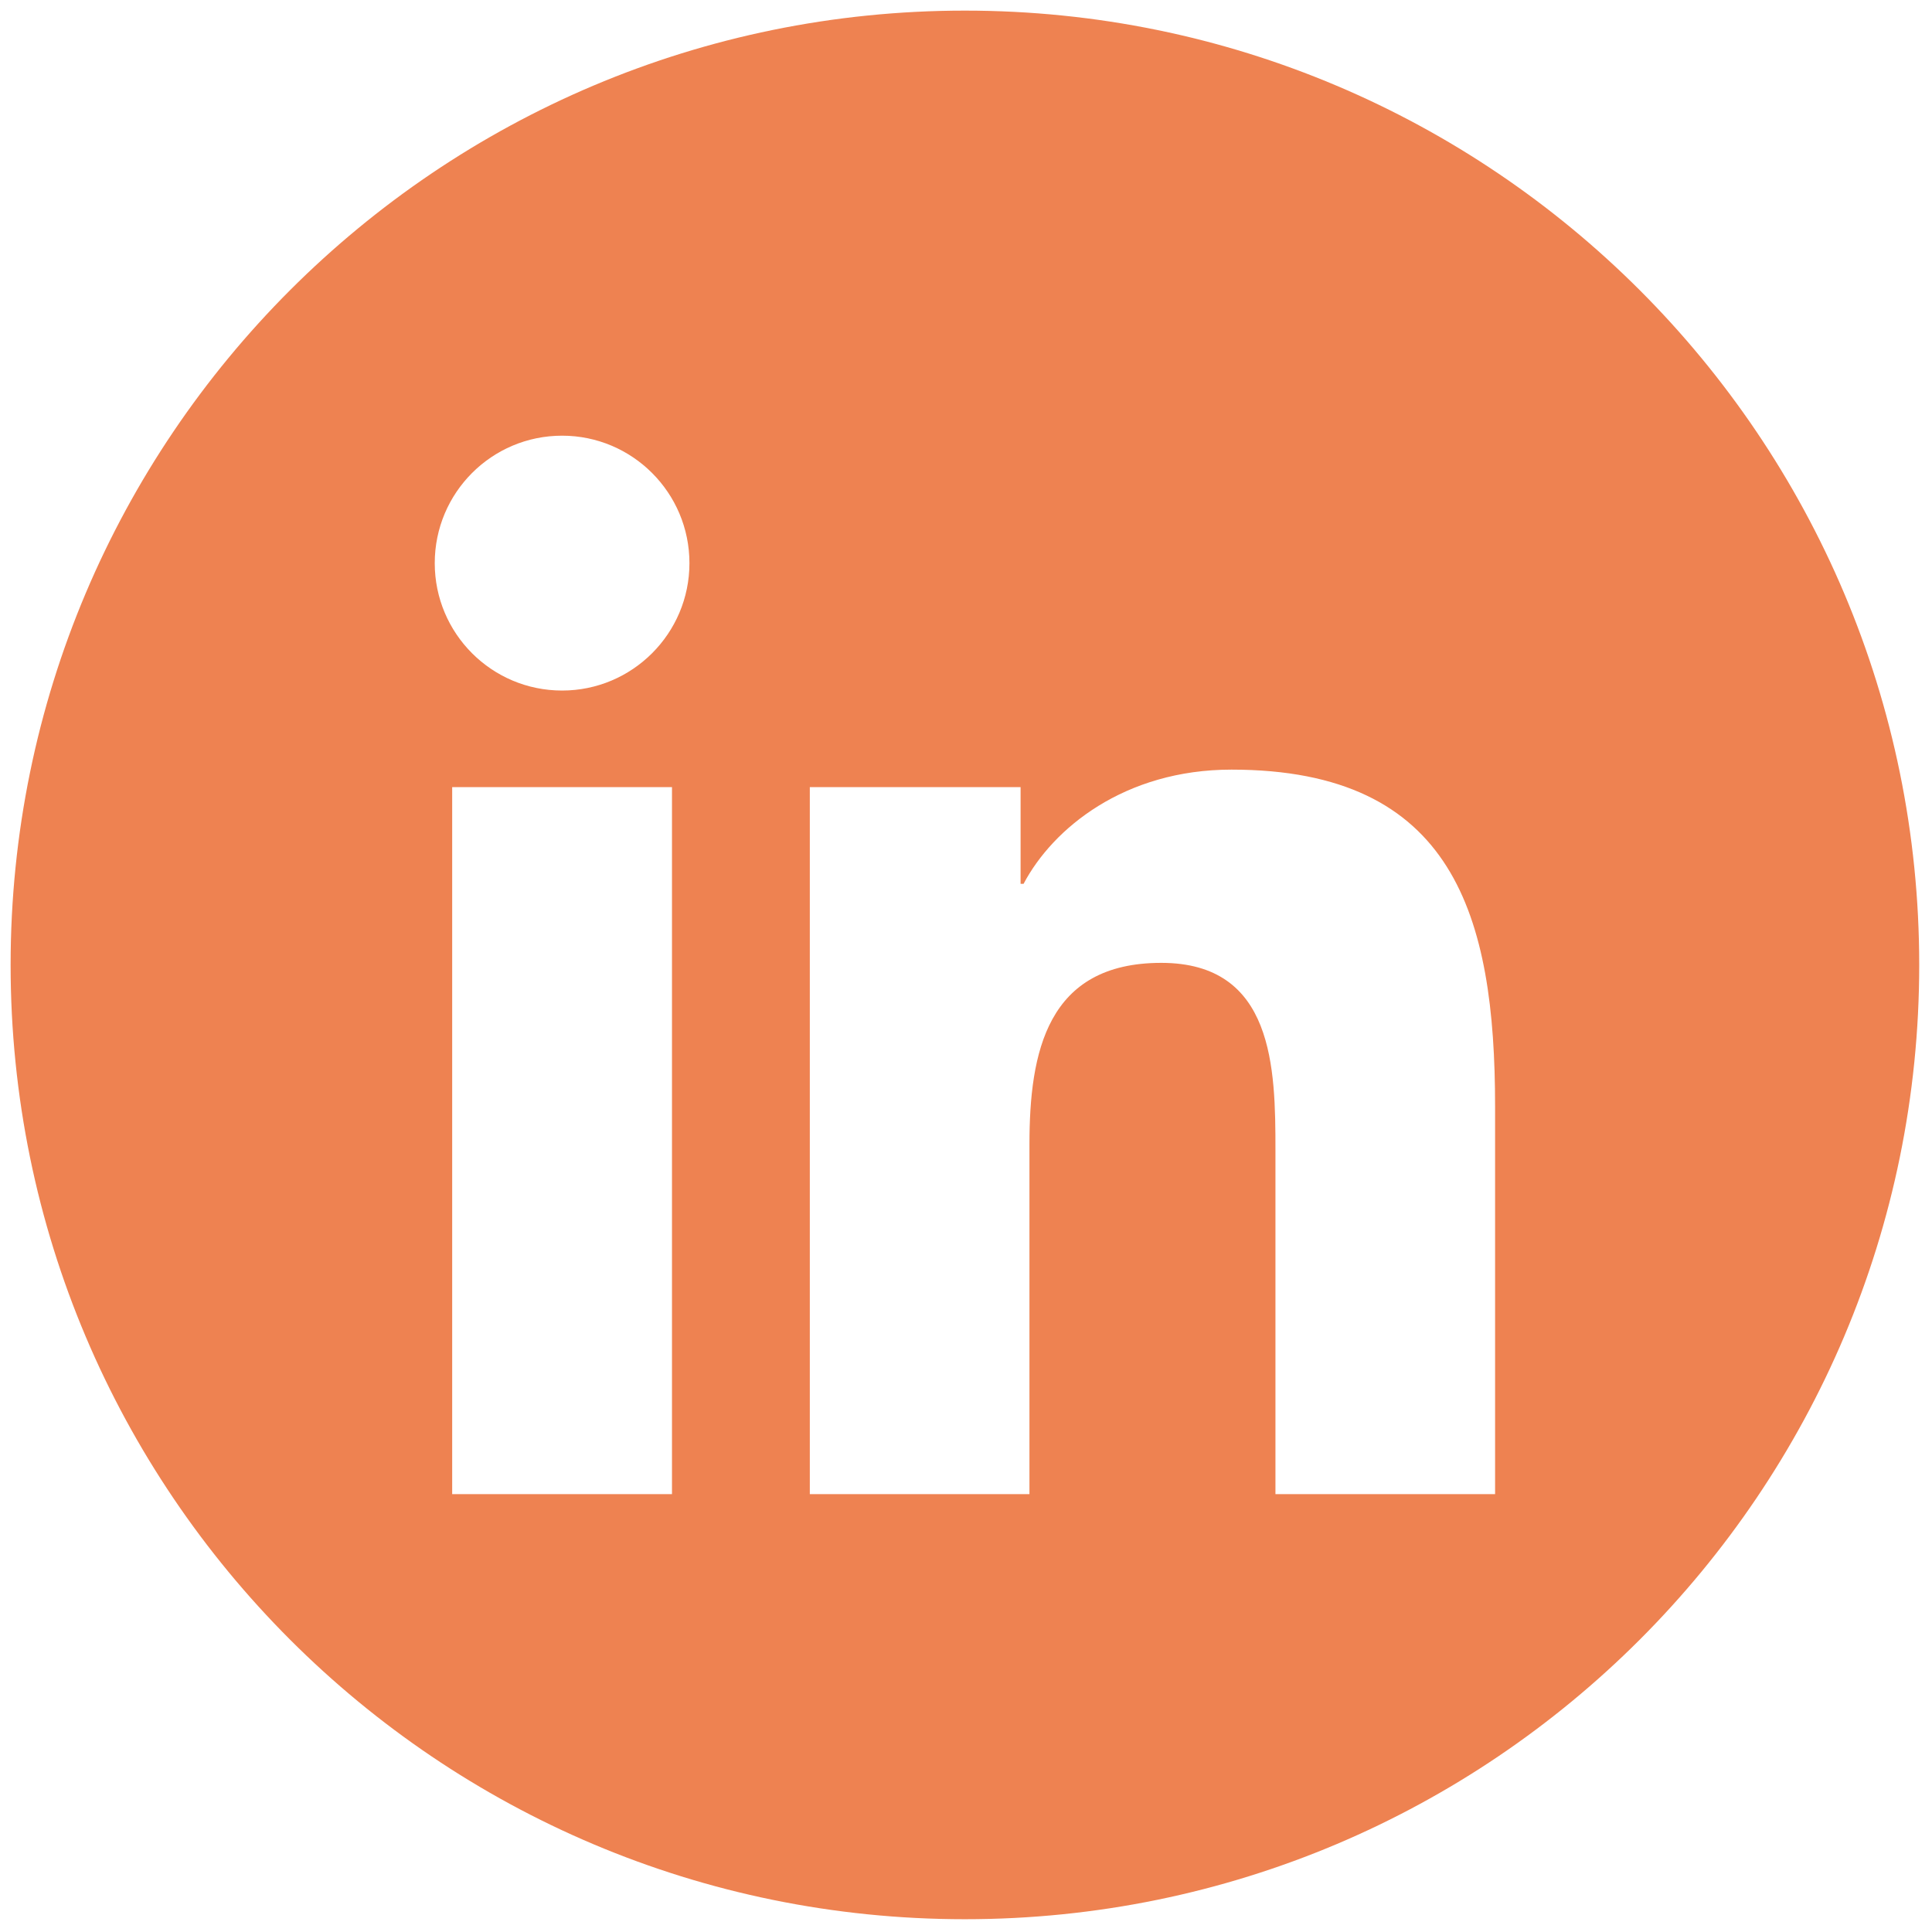
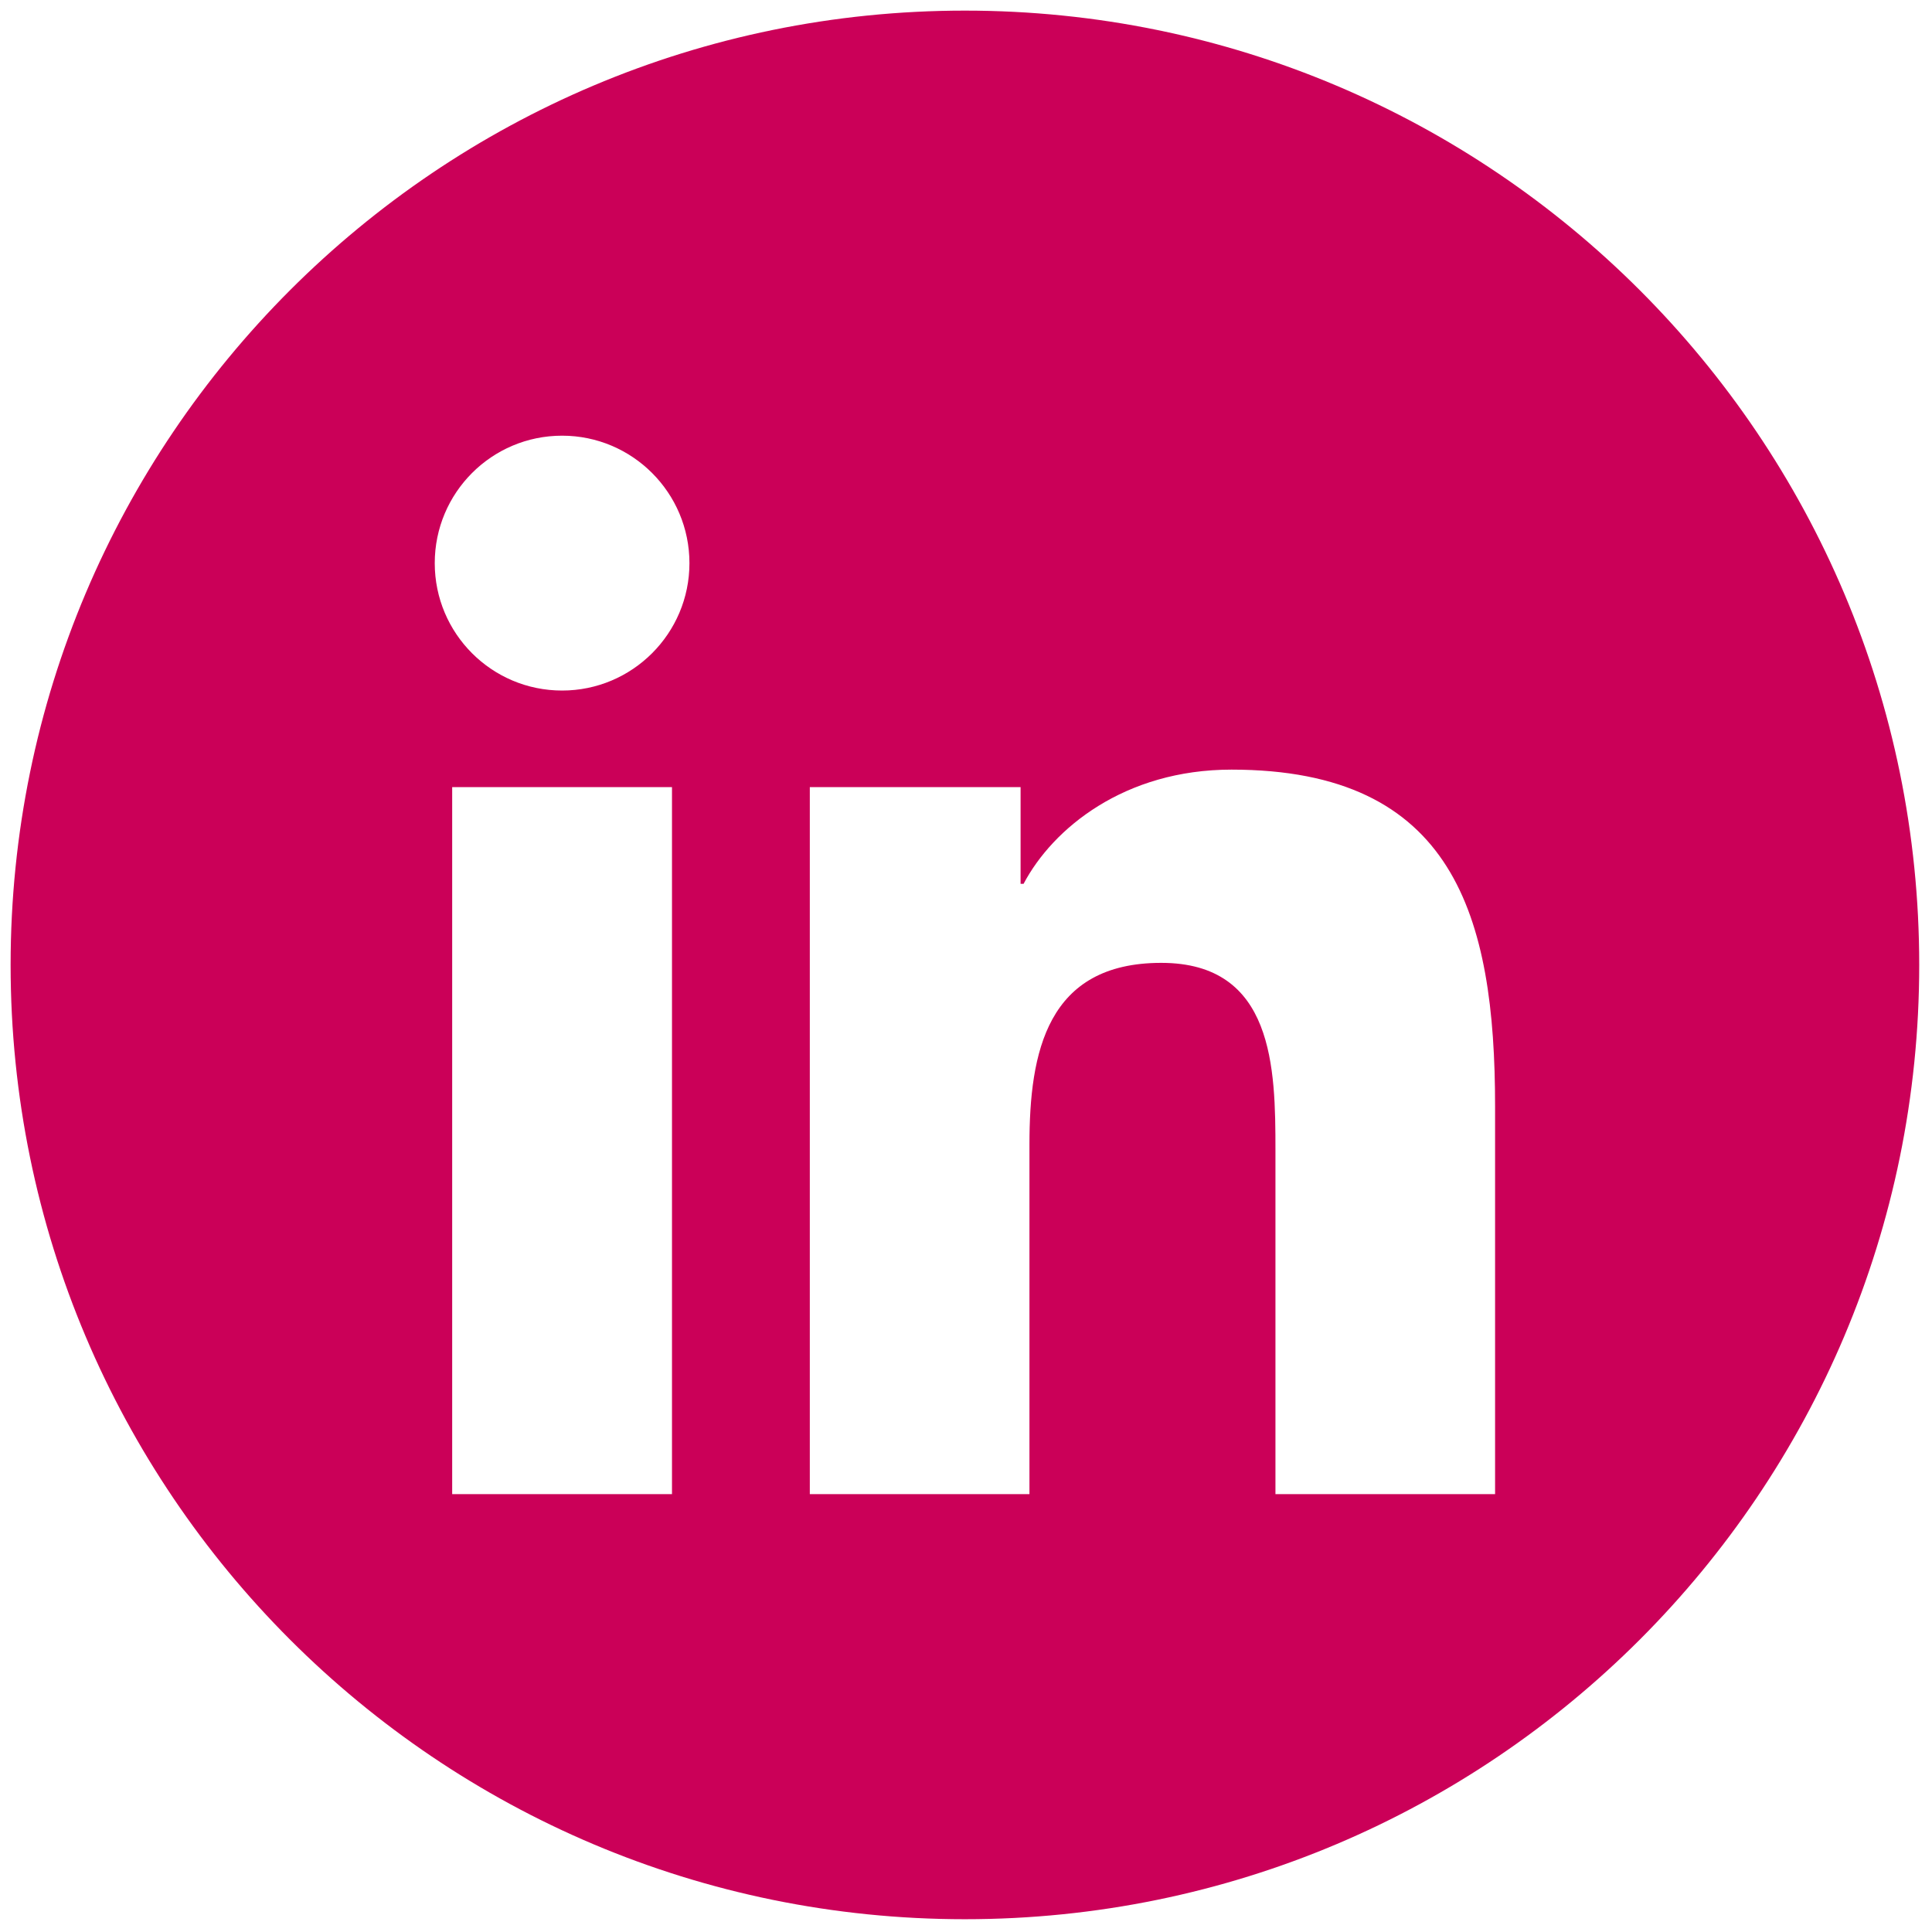
<svg xmlns="http://www.w3.org/2000/svg" version="1.1" width="256" height="256" viewBox="0 0 256 256" xml:space="preserve">
  <defs>
</defs>
  <g style="stroke: none; stroke-width: 0; stroke-dasharray: none; stroke-linecap: butt; stroke-linejoin: miter; stroke-miterlimit: 10; fill: none; fill-rule: nonzero; opacity: 1;" transform="translate(1.406593 1.406593) scale(2.81 2.81)">
-     <path d="M 45 0 C 20.147 0 0 20.147 0 45 c 0 24.853 20.147 45 45 45 c 24.853 0 45 -20.147 45 -45 C 90 20.147 69.853 0 45 0 z M 31.187 69.956 H 20.822 V 36.617 h 10.365 V 69.956 z M 26.005 32.062 c -3.32 0 -6.005 -2.692 -6.005 -6.007 c 0 -3.318 2.685 -6.011 6.005 -6.011 c 3.313 0 6.005 2.692 6.005 6.011 C 32.01 29.37 29.317 32.062 26.005 32.062 z M 70 69.956 H 59.643 V 53.743 c 0 -3.867 -0.067 -8.84 -5.385 -8.84 c -5.392 0 -6.215 4.215 -6.215 8.562 v 16.491 H 37.686 V 36.617 h 9.939 v 4.559 h 0.141 c 1.383 -2.622 4.764 -5.385 9.804 -5.385 C 68.063 35.791 70 42.694 70 51.671 V 69.956 z" style="stroke: none; stroke-width: 1; stroke-dasharray: none; stroke-linecap: butt; stroke-linejoin: miter; stroke-miterlimit: 10; fill: #EE8251; fill-rule: nonzero; opacity: 1;" transform=" matrix(1 0 0 1 0 0) " stroke-linecap="round" />
+     <path d="M 45 0 C 20.147 0 0 20.147 0 45 c 0 24.853 20.147 45 45 45 c 24.853 0 45 -20.147 45 -45 C 90 20.147 69.853 0 45 0 z M 31.187 69.956 H 20.822 V 36.617 h 10.365 V 69.956 z M 26.005 32.062 c -3.32 0 -6.005 -2.692 -6.005 -6.007 c 0 -3.318 2.685 -6.011 6.005 -6.011 c 3.313 0 6.005 2.692 6.005 6.011 C 32.01 29.37 29.317 32.062 26.005 32.062 z M 70 69.956 H 59.643 V 53.743 c 0 -3.867 -0.067 -8.84 -5.385 -8.84 c -5.392 0 -6.215 4.215 -6.215 8.562 v 16.491 H 37.686 V 36.617 h 9.939 v 4.559 h 0.141 c 1.383 -2.622 4.764 -5.385 9.804 -5.385 C 68.063 35.791 70 42.694 70 51.671 V 69.956 z" style="stroke: none; stroke-width: 1; stroke-dasharray: none; stroke-linecap: butt; stroke-linejoin: miter; stroke-miterlimit: 10; fill: #cb0058; fill-rule: nonzero; opacity: 1;" transform=" matrix(1 0 0 1 0 0) " stroke-linecap="round" />
  </g>
</svg>
